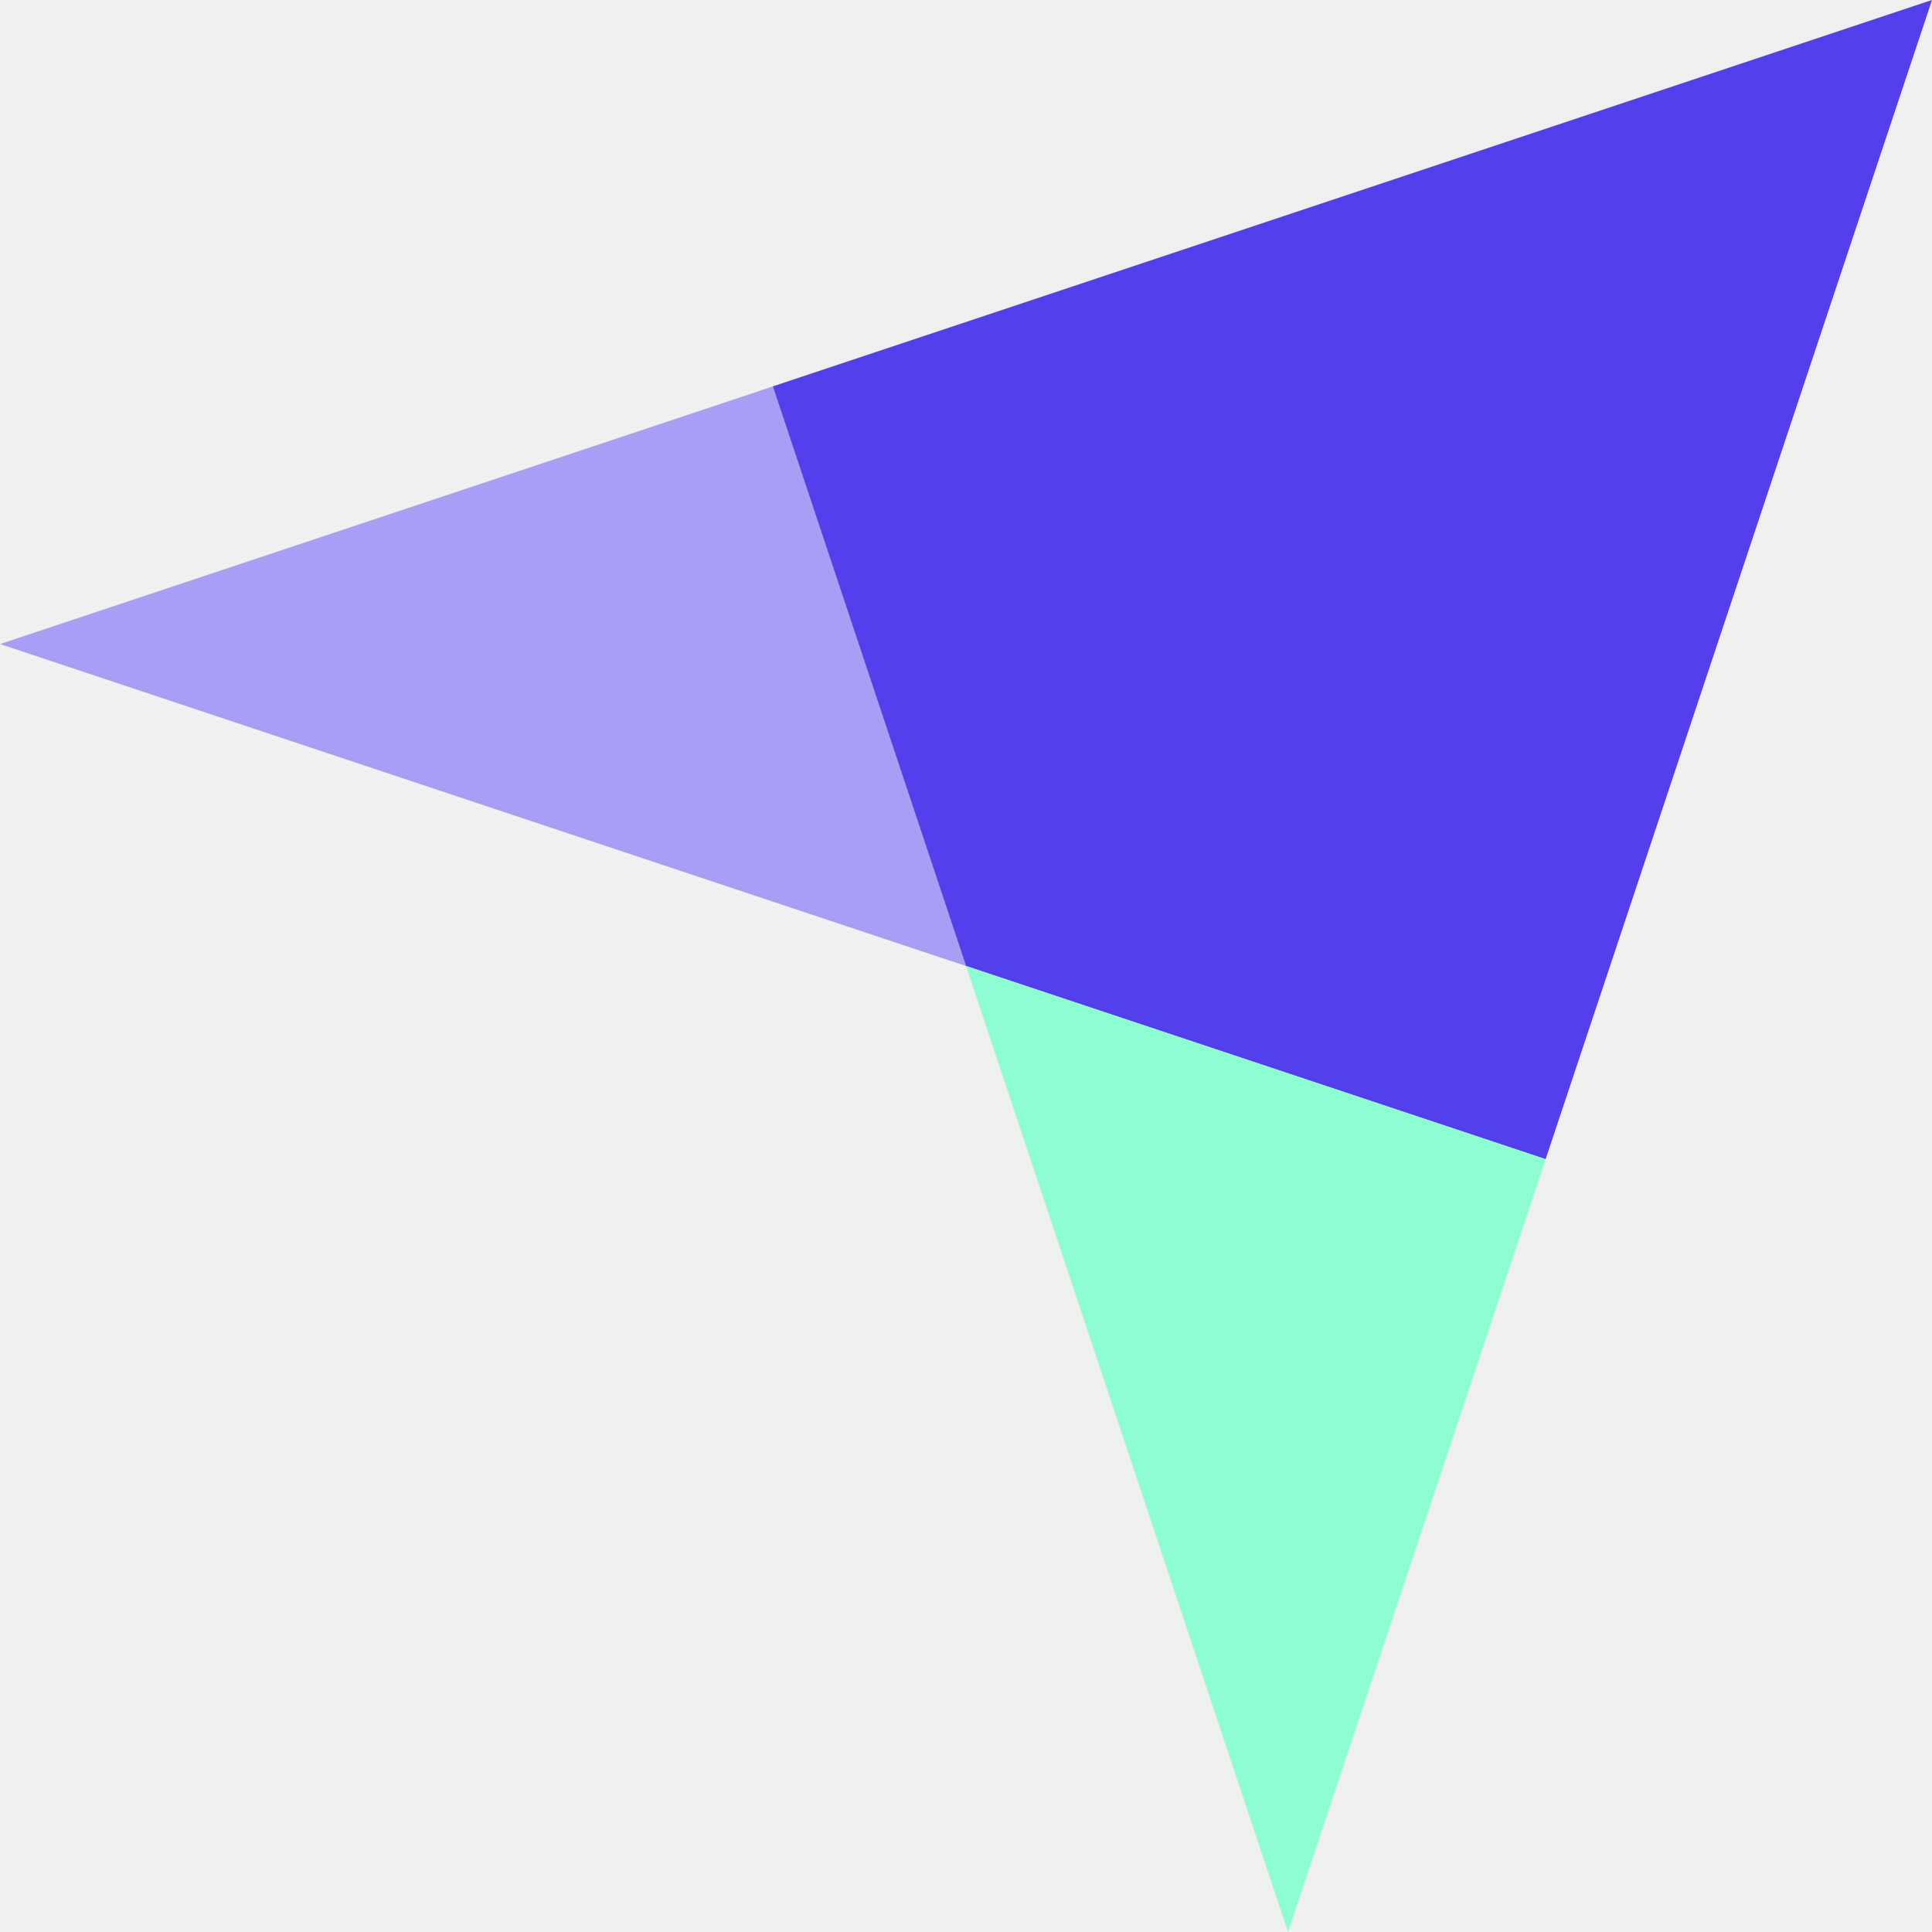
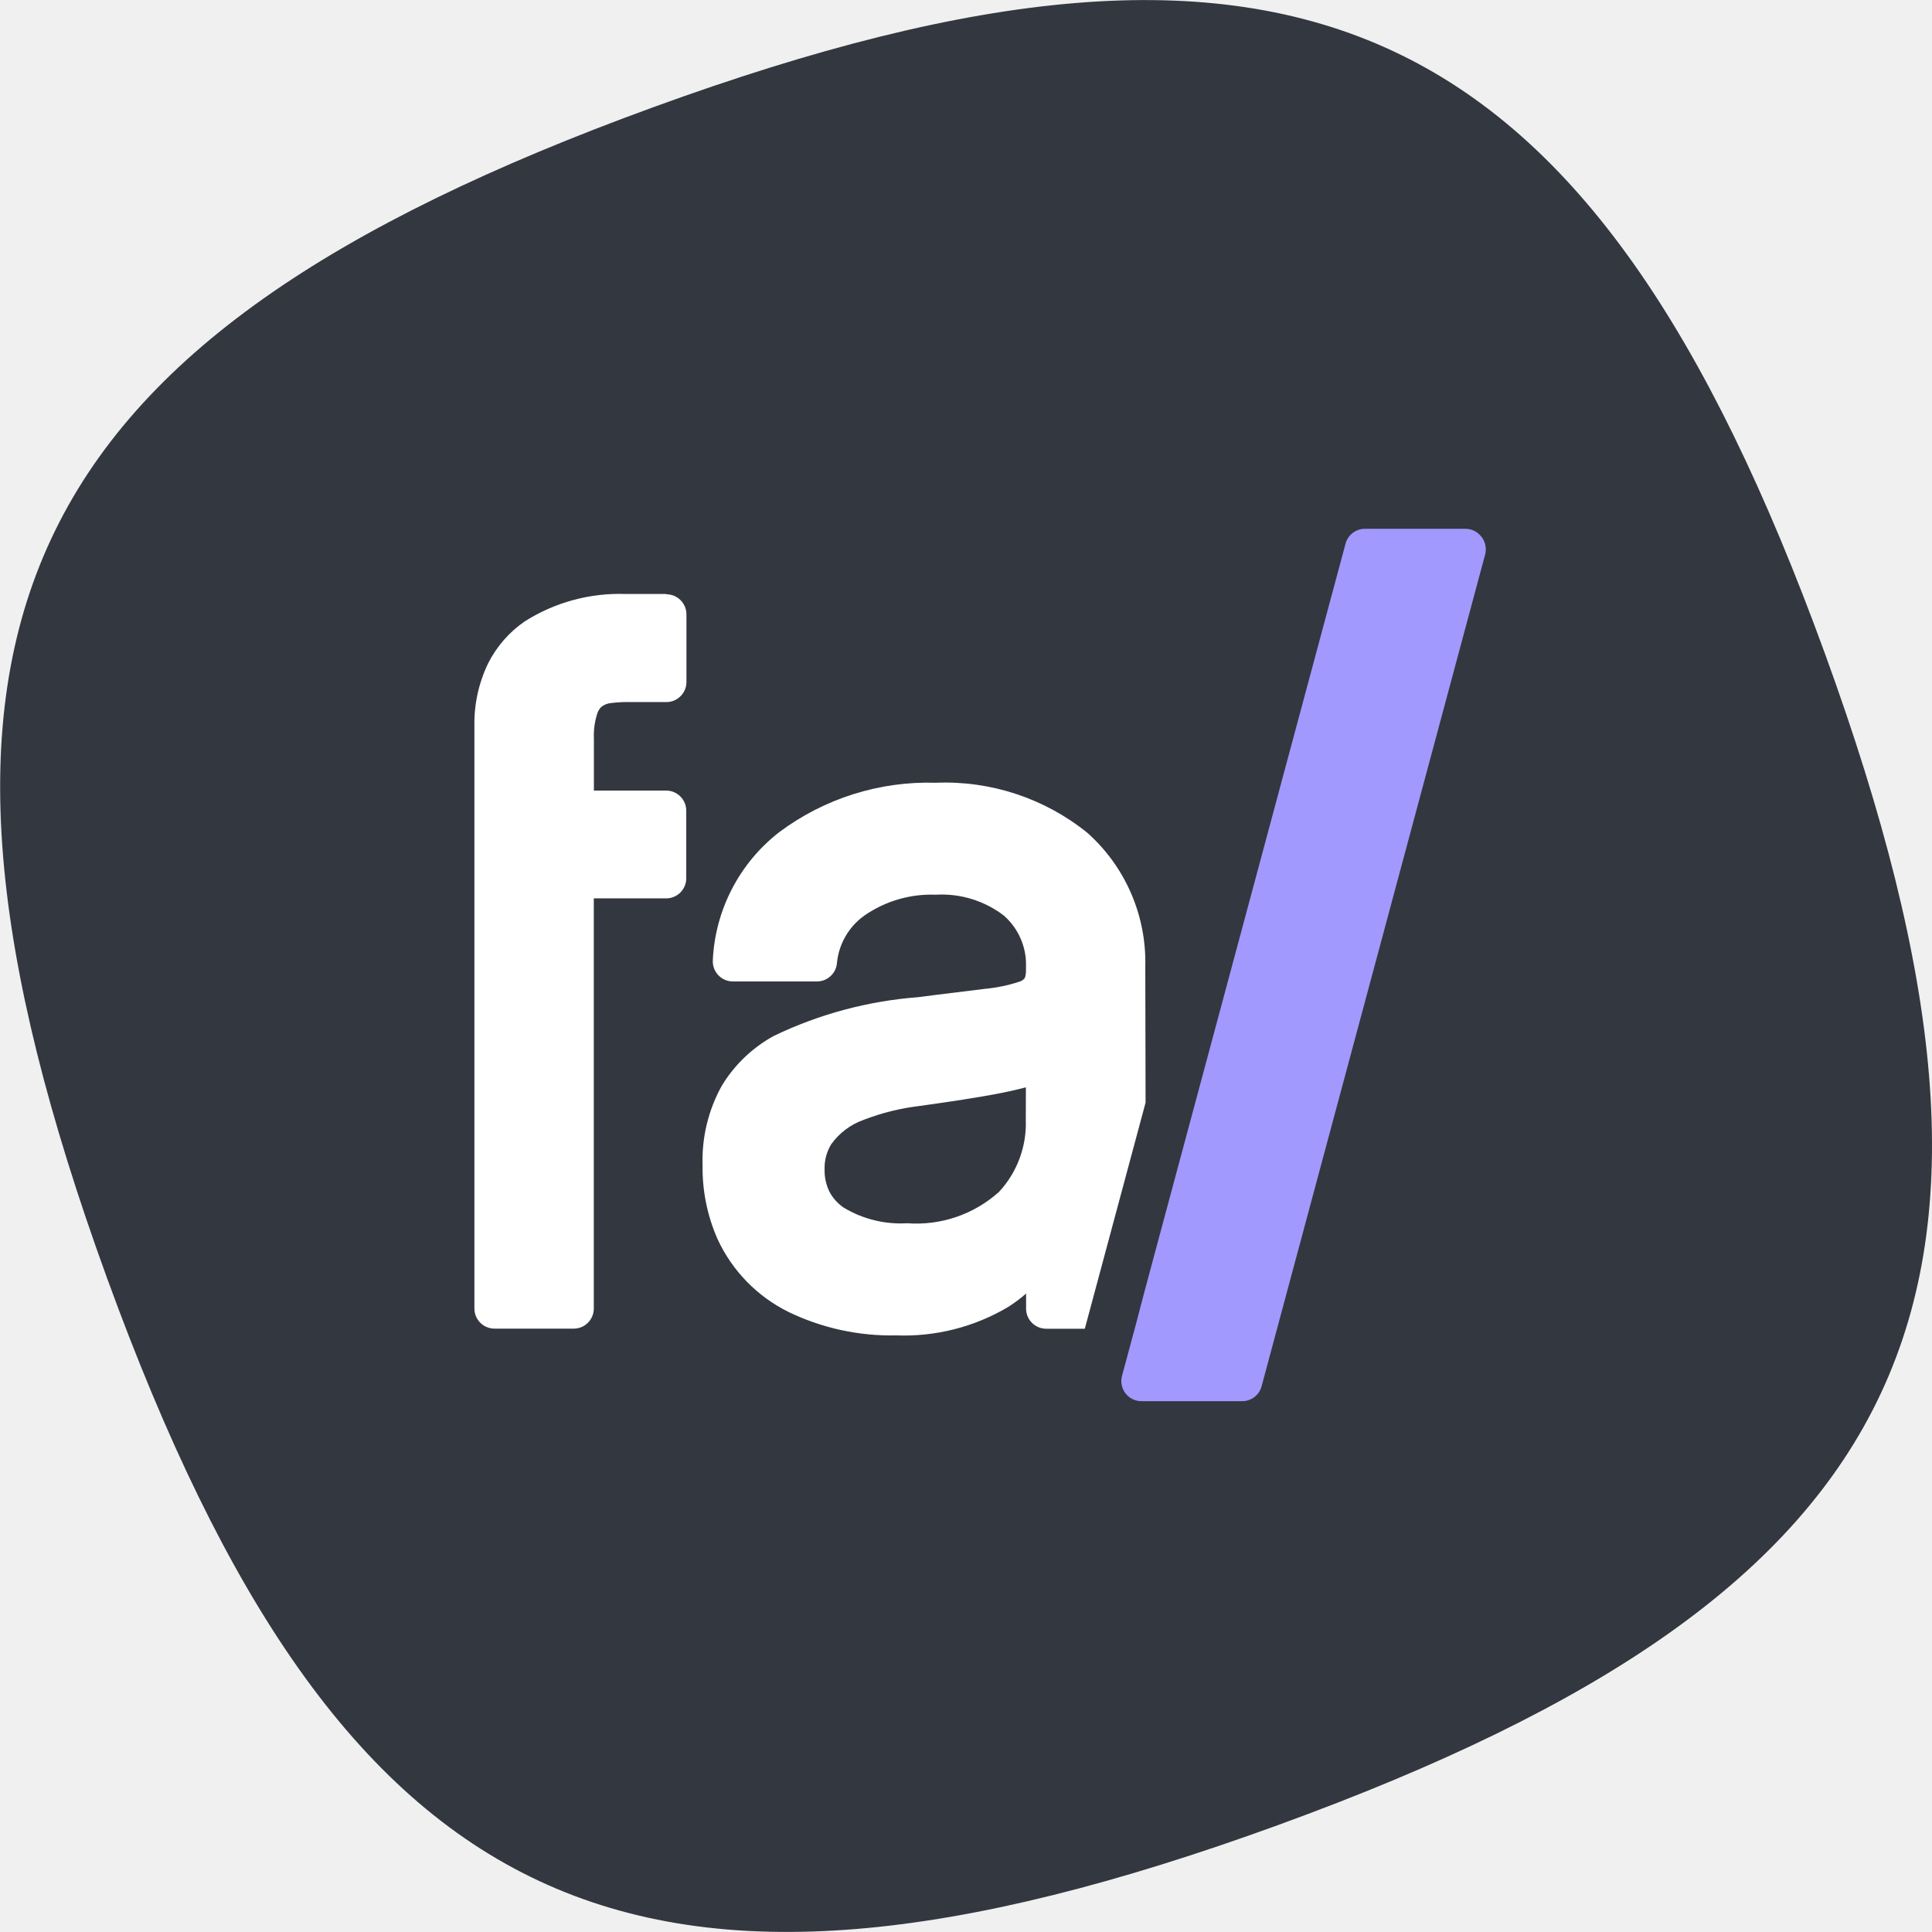
- <svg xmlns="http://www.w3.org/2000/svg" width="20" height="20">
+ <svg xmlns="http://www.w3.org/2000/svg" width="20" height="20" viewBox="0 0 20 20">
  <defs>
-     <clipPath id="A">
-       <path fill="none" d="M0 0h20v20H0z" />
+     <clipPath id="clip-Artboard_5">
+       <rect width="20" height="20" />
    </clipPath>
  </defs>
-   <g clip-path="url(#A)">
-     <path d="M0 6.667L10 10 8 4z" fill="#a89ef5" />
-     <path d="M16.667 10L20 0 8 4l2 6 6 2z" fill="#533feb" />
-     <path d="M16 12l-6-2 3.333 10z" fill="#8efdd2" />
+   <g id="Artboard_5" data-name="Artboard – 5" clip-path="url(#clip-Artboard_5)">
+     <g id="Group_850" data-name="Group 850" transform="translate(-211 -1698)">
+       <path id="Path_104" data-name="Path 104" d="M1.11,13.236C-1.317,6.568.1,3.536,6.765,1.109S16.464.1,18.891,6.764s1.013,9.7-5.655,12.127S3.537,19.9,1.11,13.236" transform="translate(211 1698)" fill="#333740" />
+       <path id="Path_105" data-name="Path 105" d="M1.986,4.043h-.42a1.832,1.832,0,0,0-1.047.285,1.162,1.162,0,0,0-.378.435A1.436,1.436,0,0,0,0,5.414v6.026a.208.208,0,0,0,.208.208h.82a.208.208,0,0,0,.208-.208V7.194h.749a.208.208,0,0,0,.208-.208v-.7a.208.208,0,0,0-.208-.208H1.237V5.54a.738.738,0,0,1,.036-.263.165.165,0,0,1,.041-.065.185.185,0,0,1,.1-.04,1.416,1.416,0,0,1,.216-.01h.357a.208.208,0,0,0,.208-.208v-.7a.208.208,0,0,0-.208-.208" transform="translate(215.911 1700.106)" fill="#fff" />
+       <path id="Path_106" data-name="Path 106" d="M18.737,17.67a1.794,1.794,0,0,0-.6-1.389,2.345,2.345,0,0,0-1.569-.518,2.576,2.576,0,0,0-1.621.512,1.782,1.782,0,0,0-.687,1.327.208.208,0,0,0,.208.218h.869a.208.208,0,0,0,.208-.19.684.684,0,0,1,.281-.49,1.214,1.214,0,0,1,.742-.218,1.058,1.058,0,0,1,.706.217.674.674,0,0,1,.228.532V17.7a.266.266,0,0,1-.008.072l-.008.018a.123.123,0,0,1-.054.033,1.64,1.64,0,0,1-.359.074c-.176.023-.4.048-.69.086h0a4.176,4.176,0,0,0-1.49.4,1.437,1.437,0,0,0-.539.515,1.59,1.59,0,0,0-.2.825,1.827,1.827,0,0,0,.155.764,1.581,1.581,0,0,0,.736.755,2.446,2.446,0,0,0,1.114.242,2.115,2.115,0,0,0,1.158-.294,1.533,1.533,0,0,0,.186-.139v.156a.208.208,0,0,0,.208.208h.4l.629-2.341ZM17.5,19.252a1.04,1.04,0,0,1-.277.746,1.277,1.277,0,0,1-.95.325,1.144,1.144,0,0,1-.657-.161A.462.462,0,0,1,15.469,20a.5.5,0,0,1-.052-.23v-.005a.474.474,0,0,1,.067-.257.7.7,0,0,1,.339-.256,2.38,2.38,0,0,1,.577-.143c.3-.042.6-.086.854-.136.09-.018.171-.037.247-.057Z" transform="translate(204.119 1690.34)" fill="#fff" />
+       <path id="Path_107" data-name="Path 107" d="M43.9.083A.209.209,0,0,0,43.738,0H42.693a.208.208,0,0,0-.2.154L40.42,7.865l-.1.381-.141.523a.208.208,0,0,0,.2.262h1.045a.208.208,0,0,0,.2-.154L43.939.263A.209.209,0,0,0,43.9.083" transform="translate(182.436 1703.474)" fill="#a299ff" />
+     </g>
  </g>
</svg>
